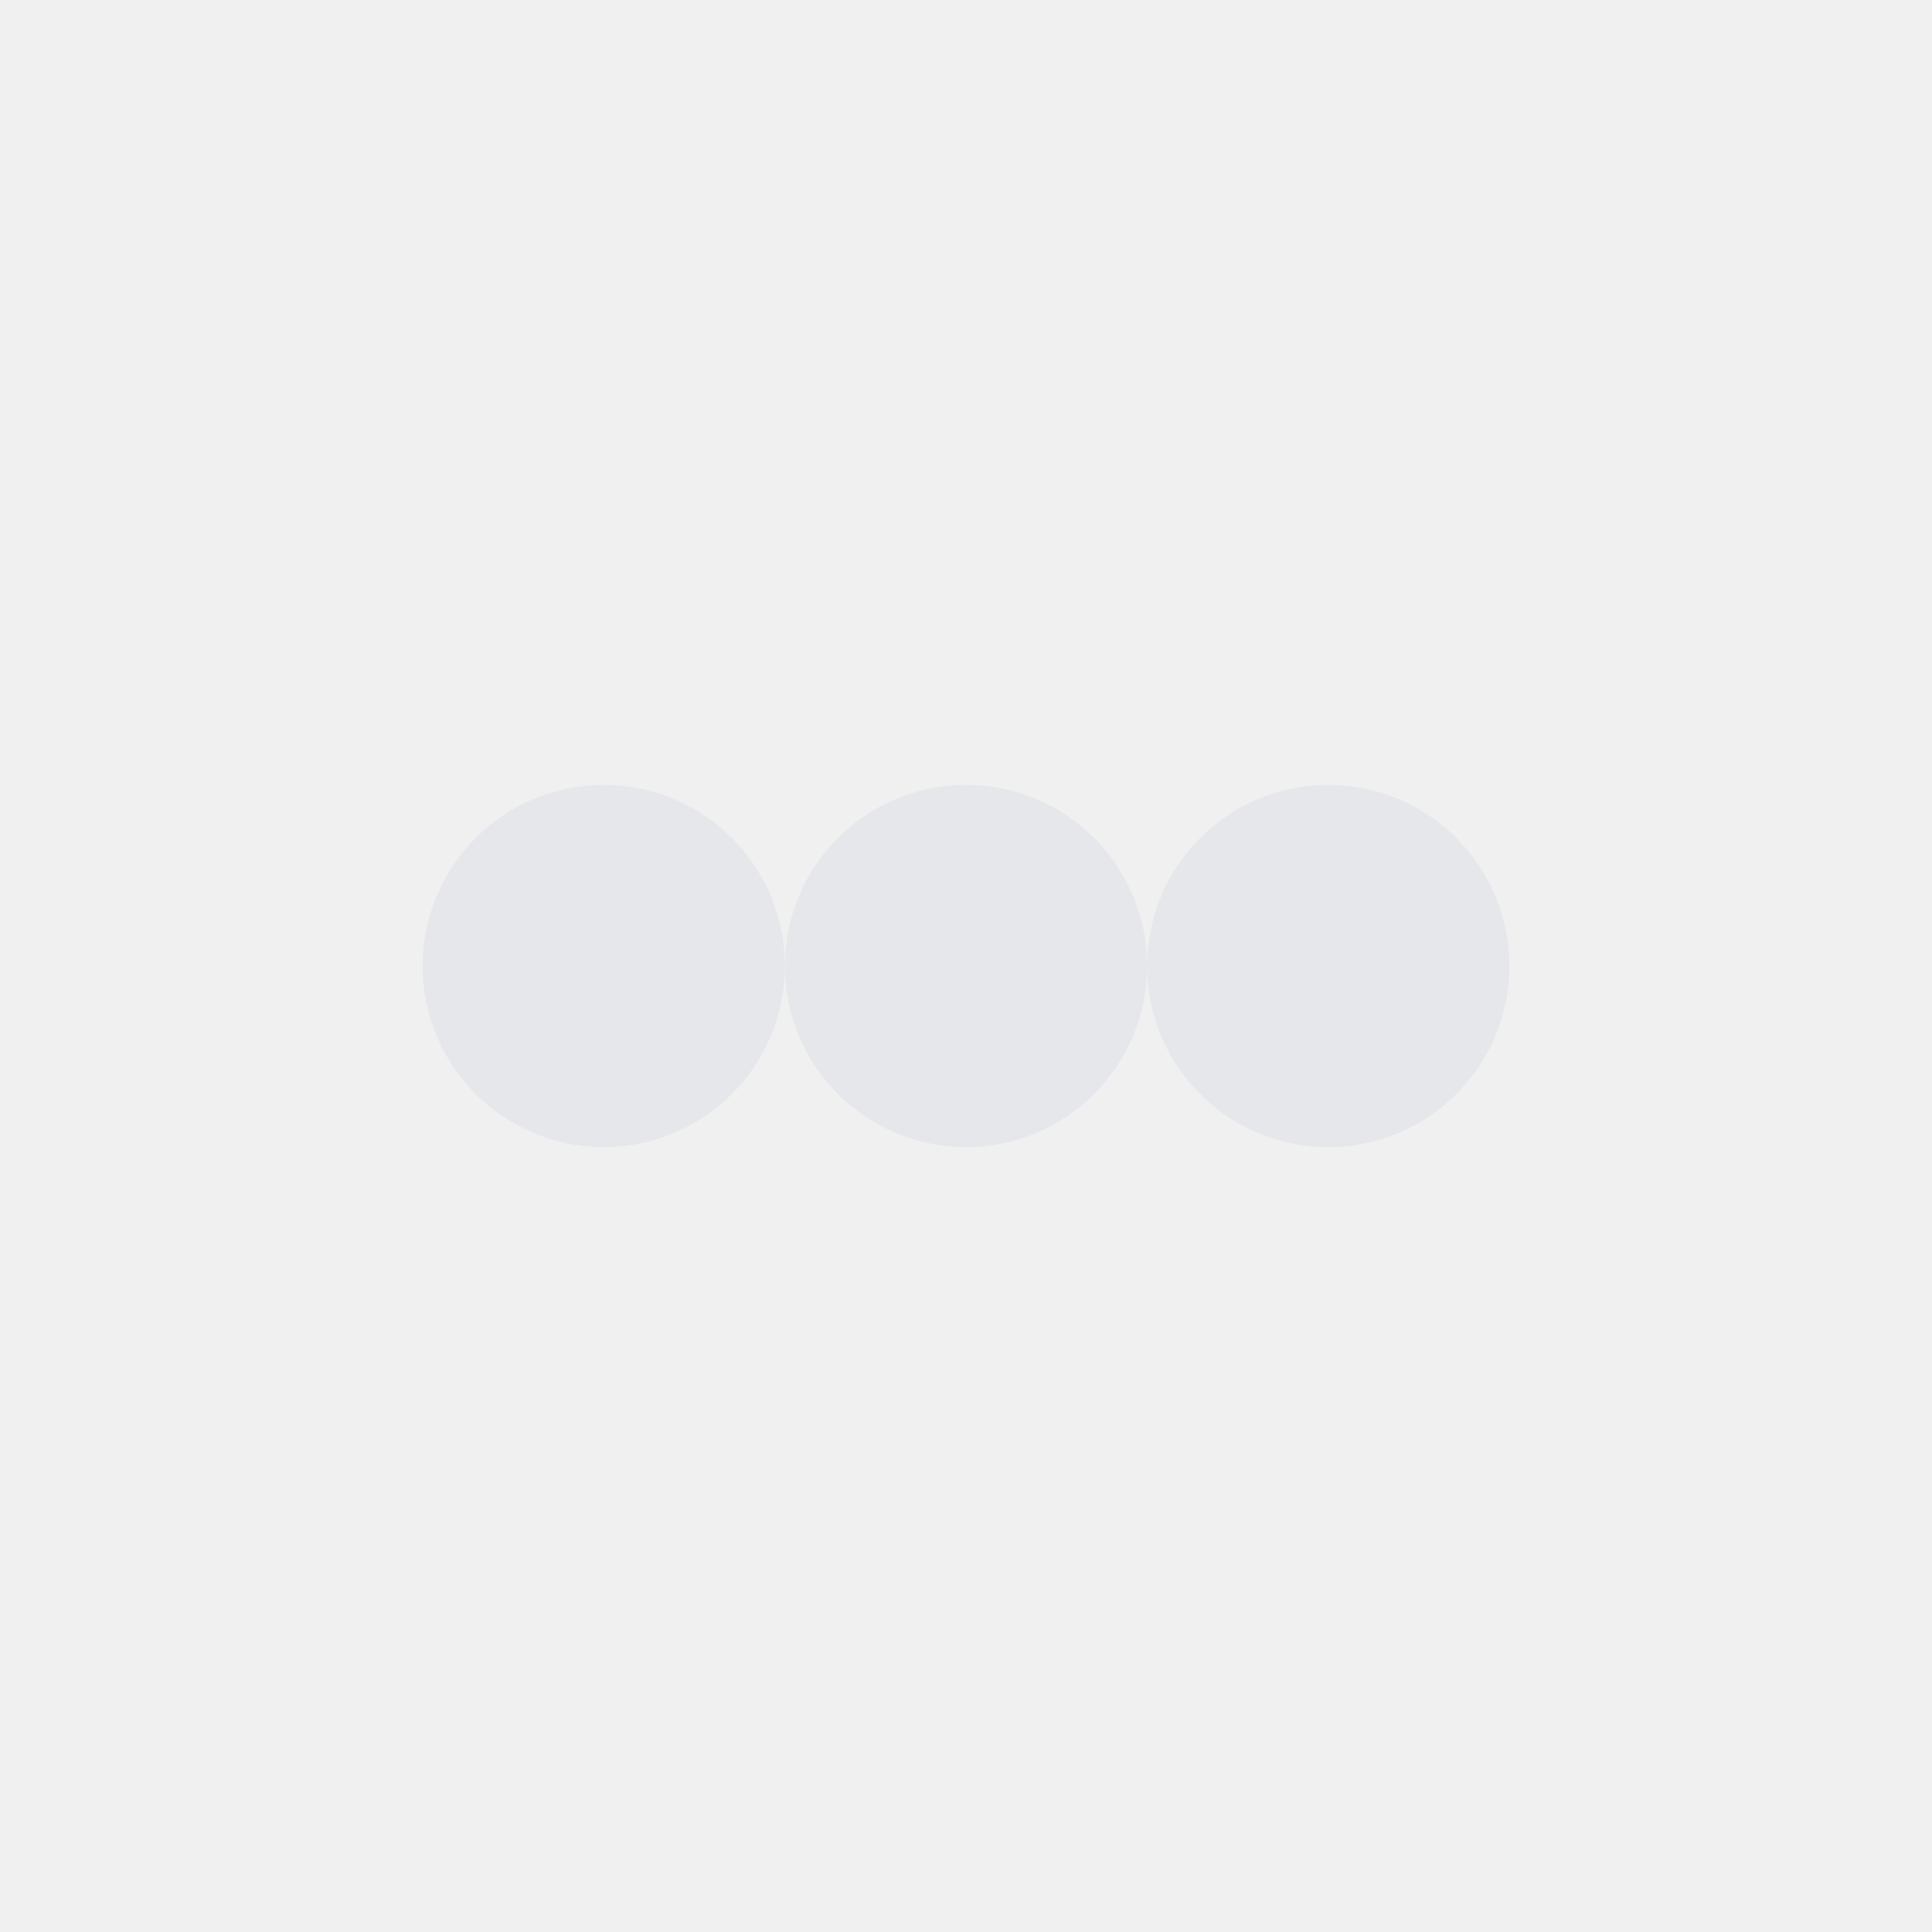
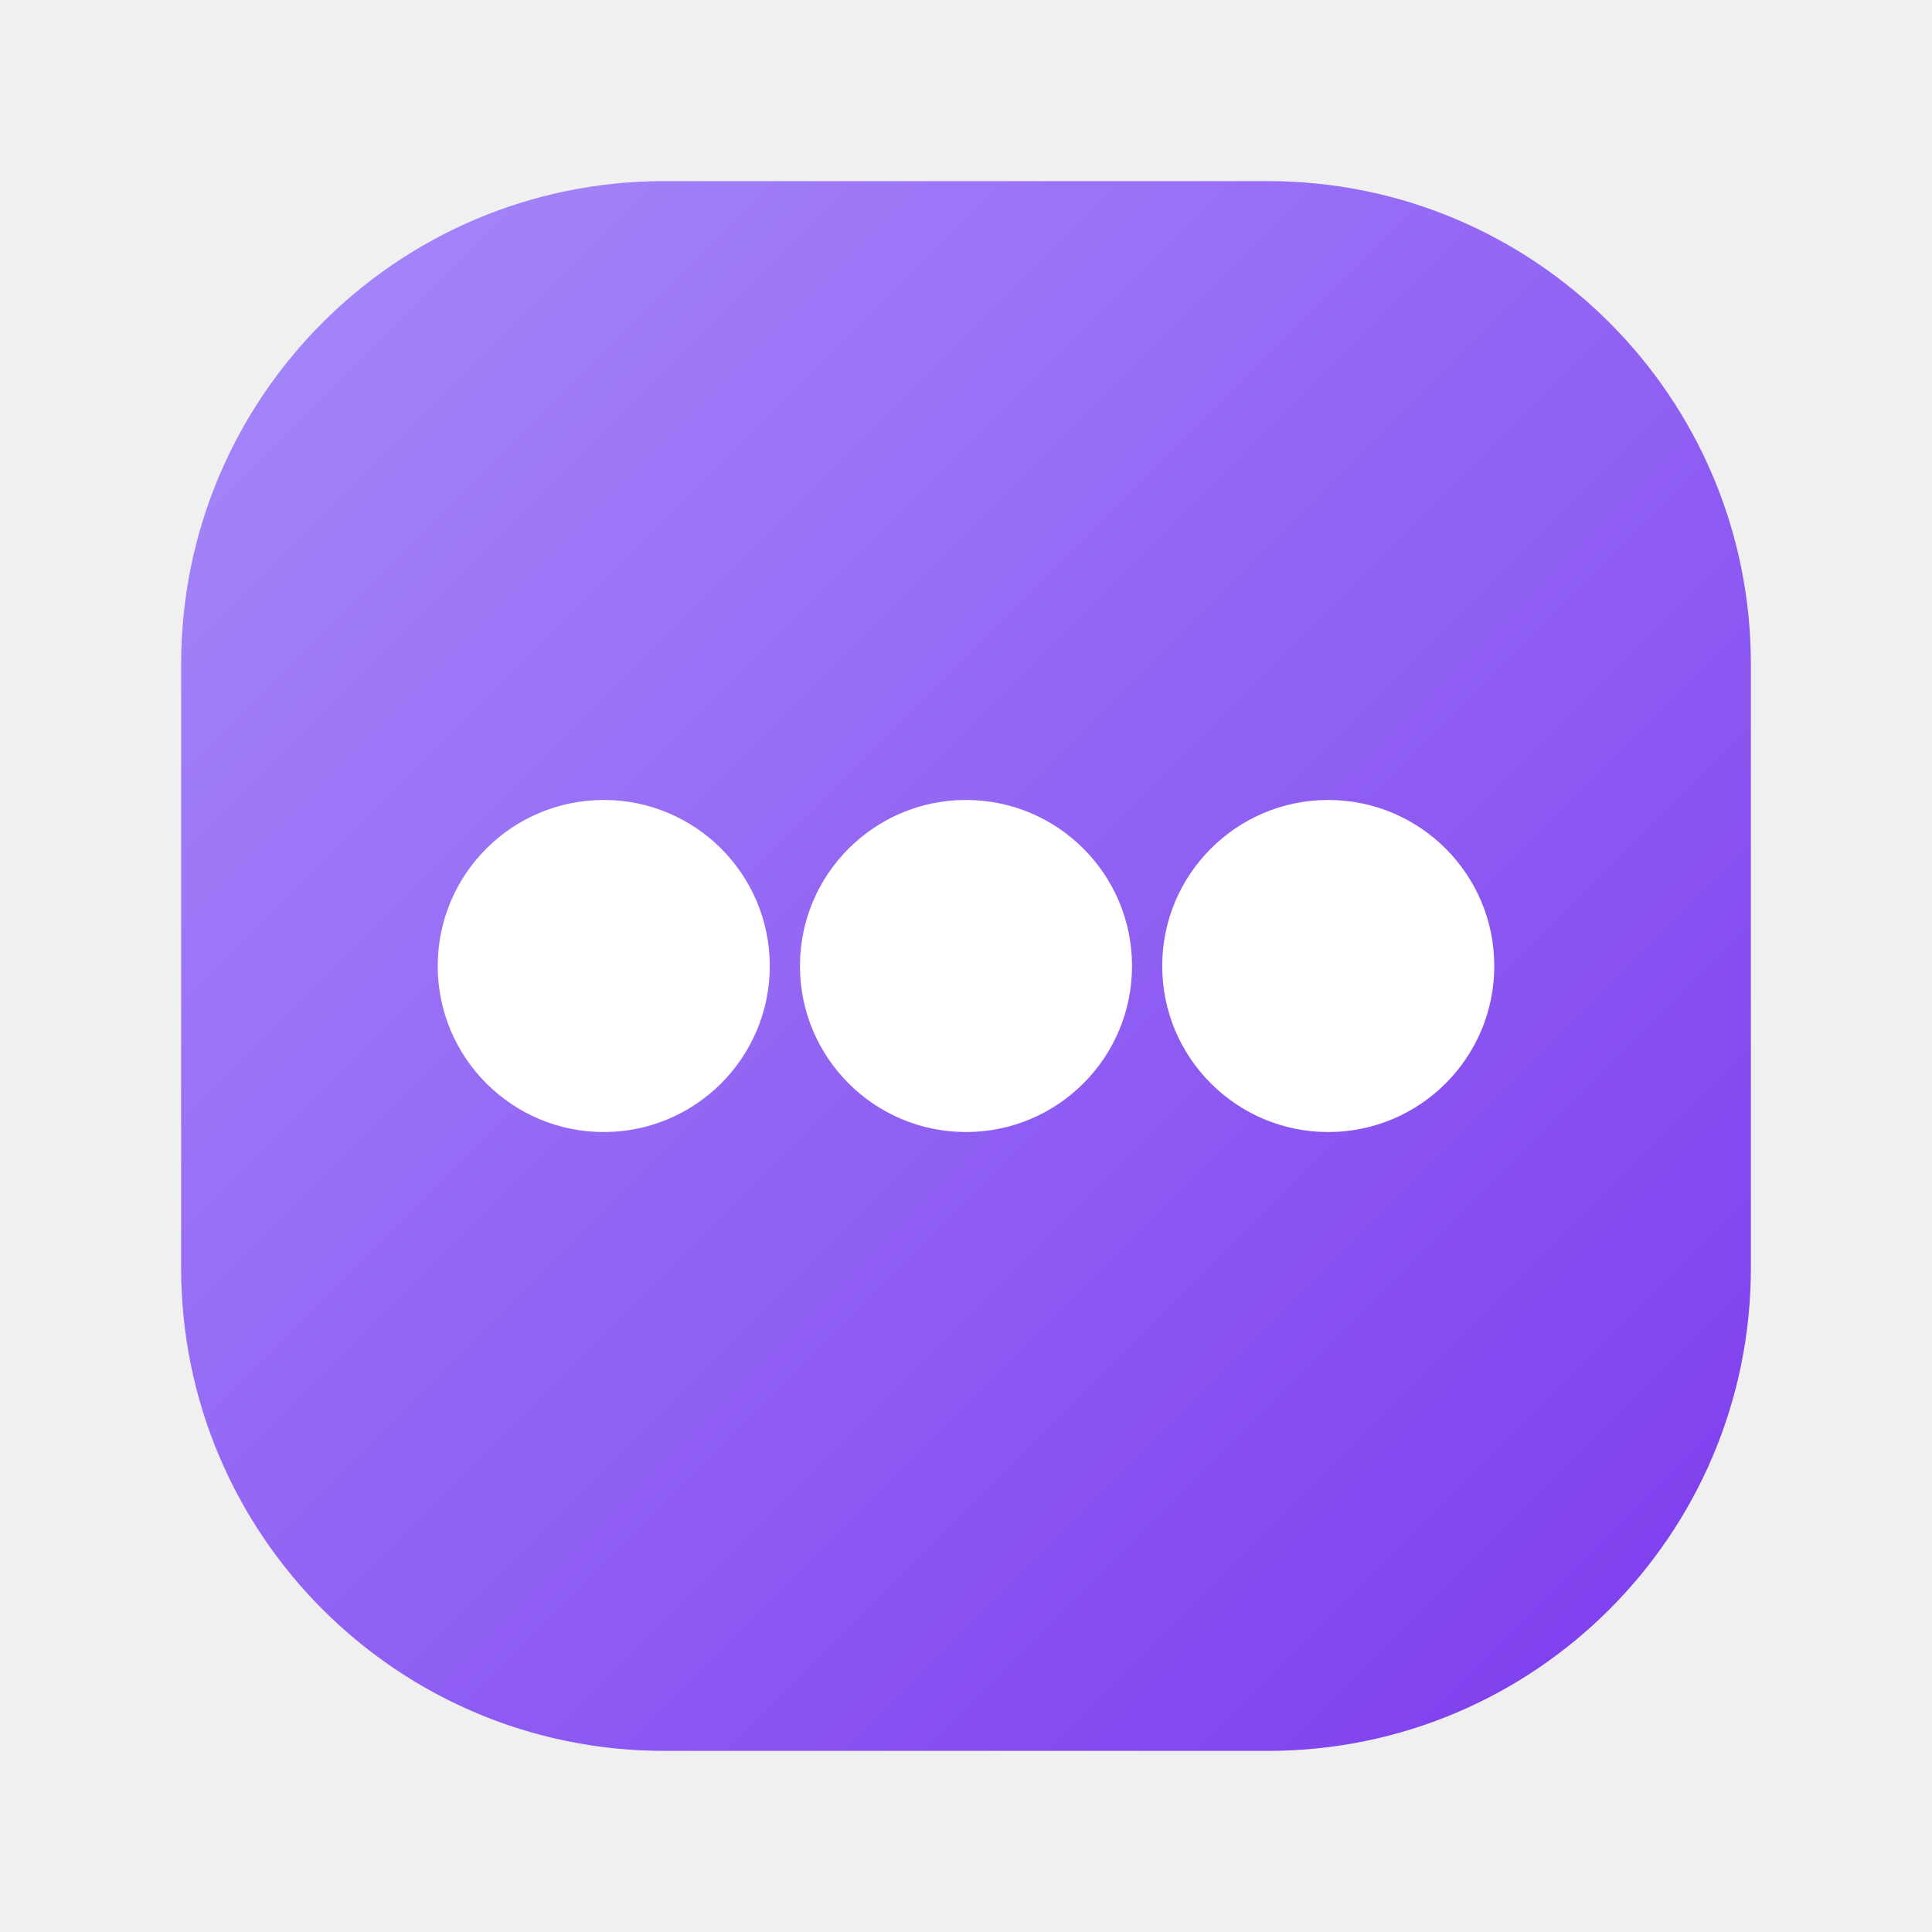
<svg xmlns="http://www.w3.org/2000/svg" width="64" height="64" viewBox="0 0 64 64" fill="none">
-   <circle cx="20" cy="32" r="6" fill="#e5e7eb" />
-   <circle cx="32" cy="32" r="6" fill="#e5e7eb" />
-   <circle cx="44" cy="32" r="6" fill="#e5e7eb" />
+   <defs>
+     <linearGradient id="dots-bg" x1="0" y1="0" x2="1" y2="1">
+       <stop offset="0%" stop-color="#a78bfa" />
+       <stop offset="100%" stop-color="#7c3aed" />
+     </linearGradient>
+   </defs>
+   <rect x="6" y="6" width="52" height="52" rx="16" fill="url(#dots-bg)" />
+   <circle cx="20" cy="32" r="5.5" fill="white" />
+   <circle cx="32" cy="32" r="5.5" fill="white" />
+   <circle cx="44" cy="32" r="5.5" fill="white" />
</svg>
